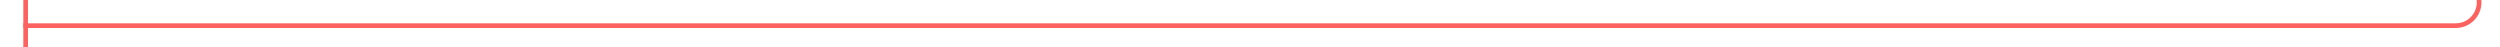
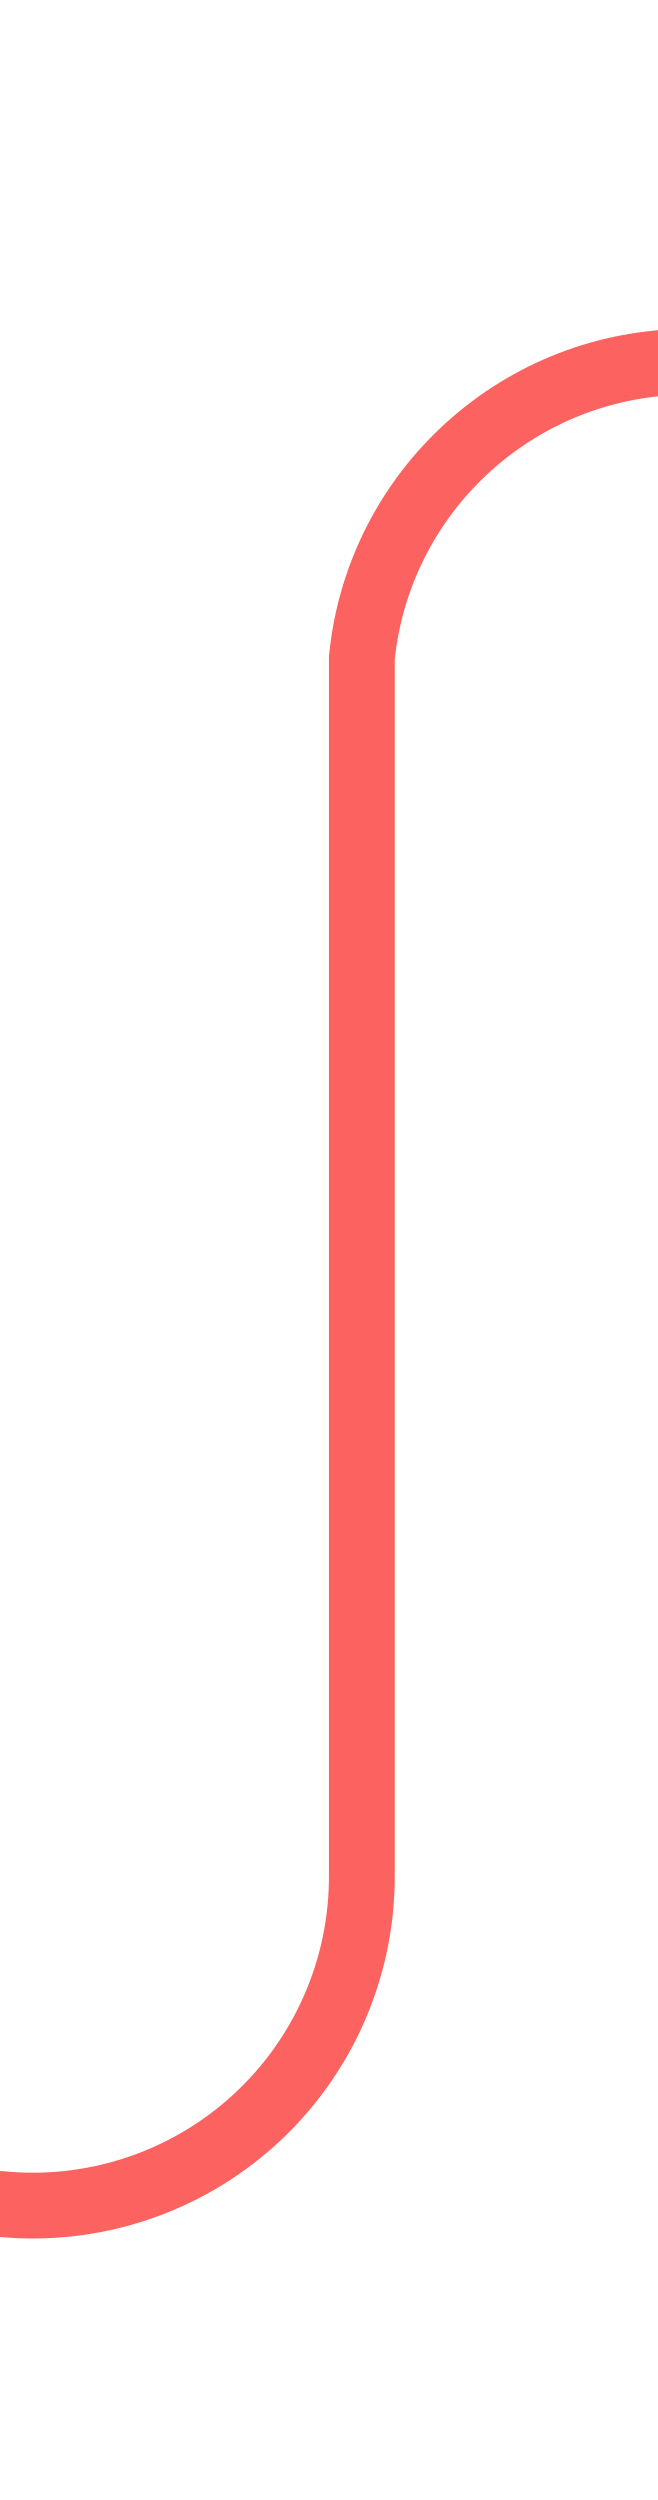
- <svg xmlns="http://www.w3.org/2000/svg" version="1.1" width="536px" height="10px" preserveAspectRatio="xMinYMid meet" viewBox="518 610  536 8">
-   <path d="M 1049.5 460  L 1049.5 609  A 5 5 0 0 1 1044.5 614.5 L 523 614.5  " stroke-width="1" stroke="#fb6260" fill="none" />
-   <path d="M 1049.5 459  A 3 3 0 0 0 1046.5 462 A 3 3 0 0 0 1049.5 465 A 3 3 0 0 0 1052.5 462 A 3 3 0 0 0 1049.5 459 Z M 524 620  L 524 609  L 523 609  L 523 620  L 524 620  Z " fill-rule="nonzero" fill="#fb6260" stroke="none" />
+ <svg xmlns="http://www.w3.org/2000/svg" version="1.1" width="10px" height="38px" preserveAspectRatio="xMidYMin meet" viewBox="596 141  8 38">
+   <path d="M 582 174.5  L 595 174.5  A 5 5 0 0 0 600.5 169.5 L 600.5 151  A 5 5 0 0 1 605.5 146.5 L 618 146.5  " stroke-width="1" stroke="#fb6260" fill="none" />
+   <path d="M 584 171.5  A 3 3 0 0 0 581 174.5 A 3 3 0 0 0 584 177.5 A 3 3 0 0 0 587 174.5 A 3 3 0 0 0 584 171.5 Z M 617 141  L 617 152  L 618 152  L 618 141  L 617 141  Z " fill-rule="nonzero" fill="#fb6260" stroke="none" />
</svg>
